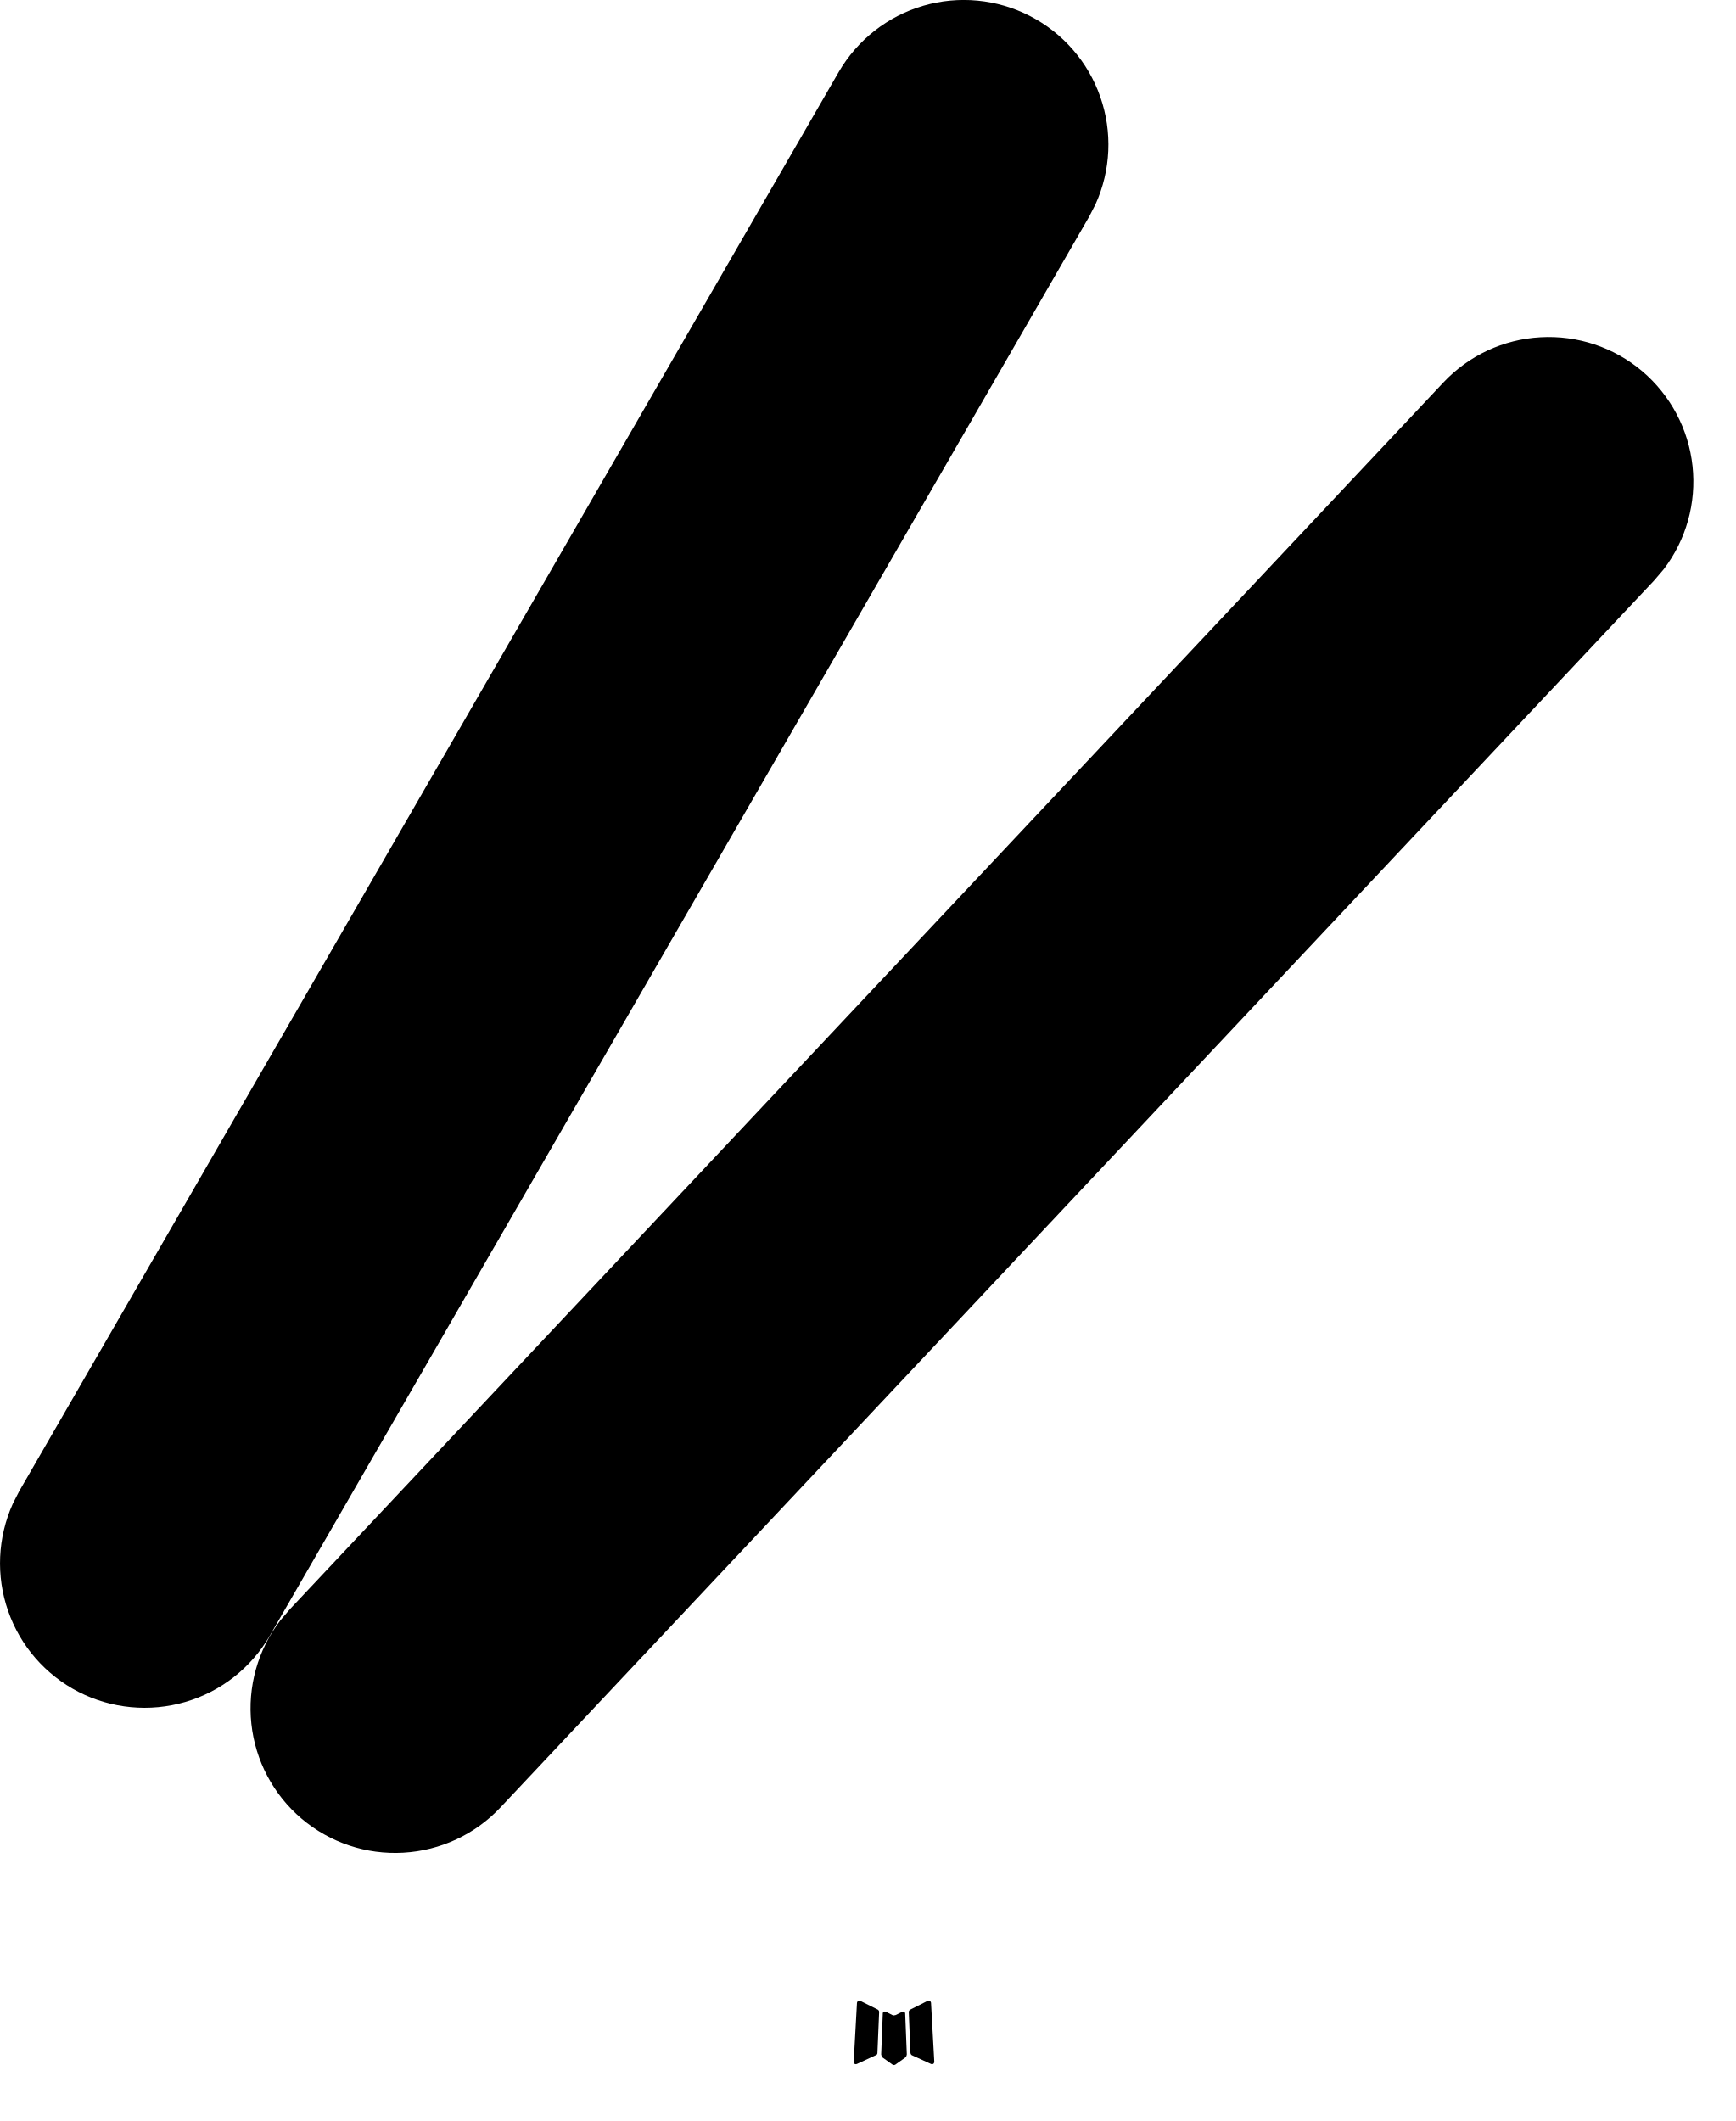
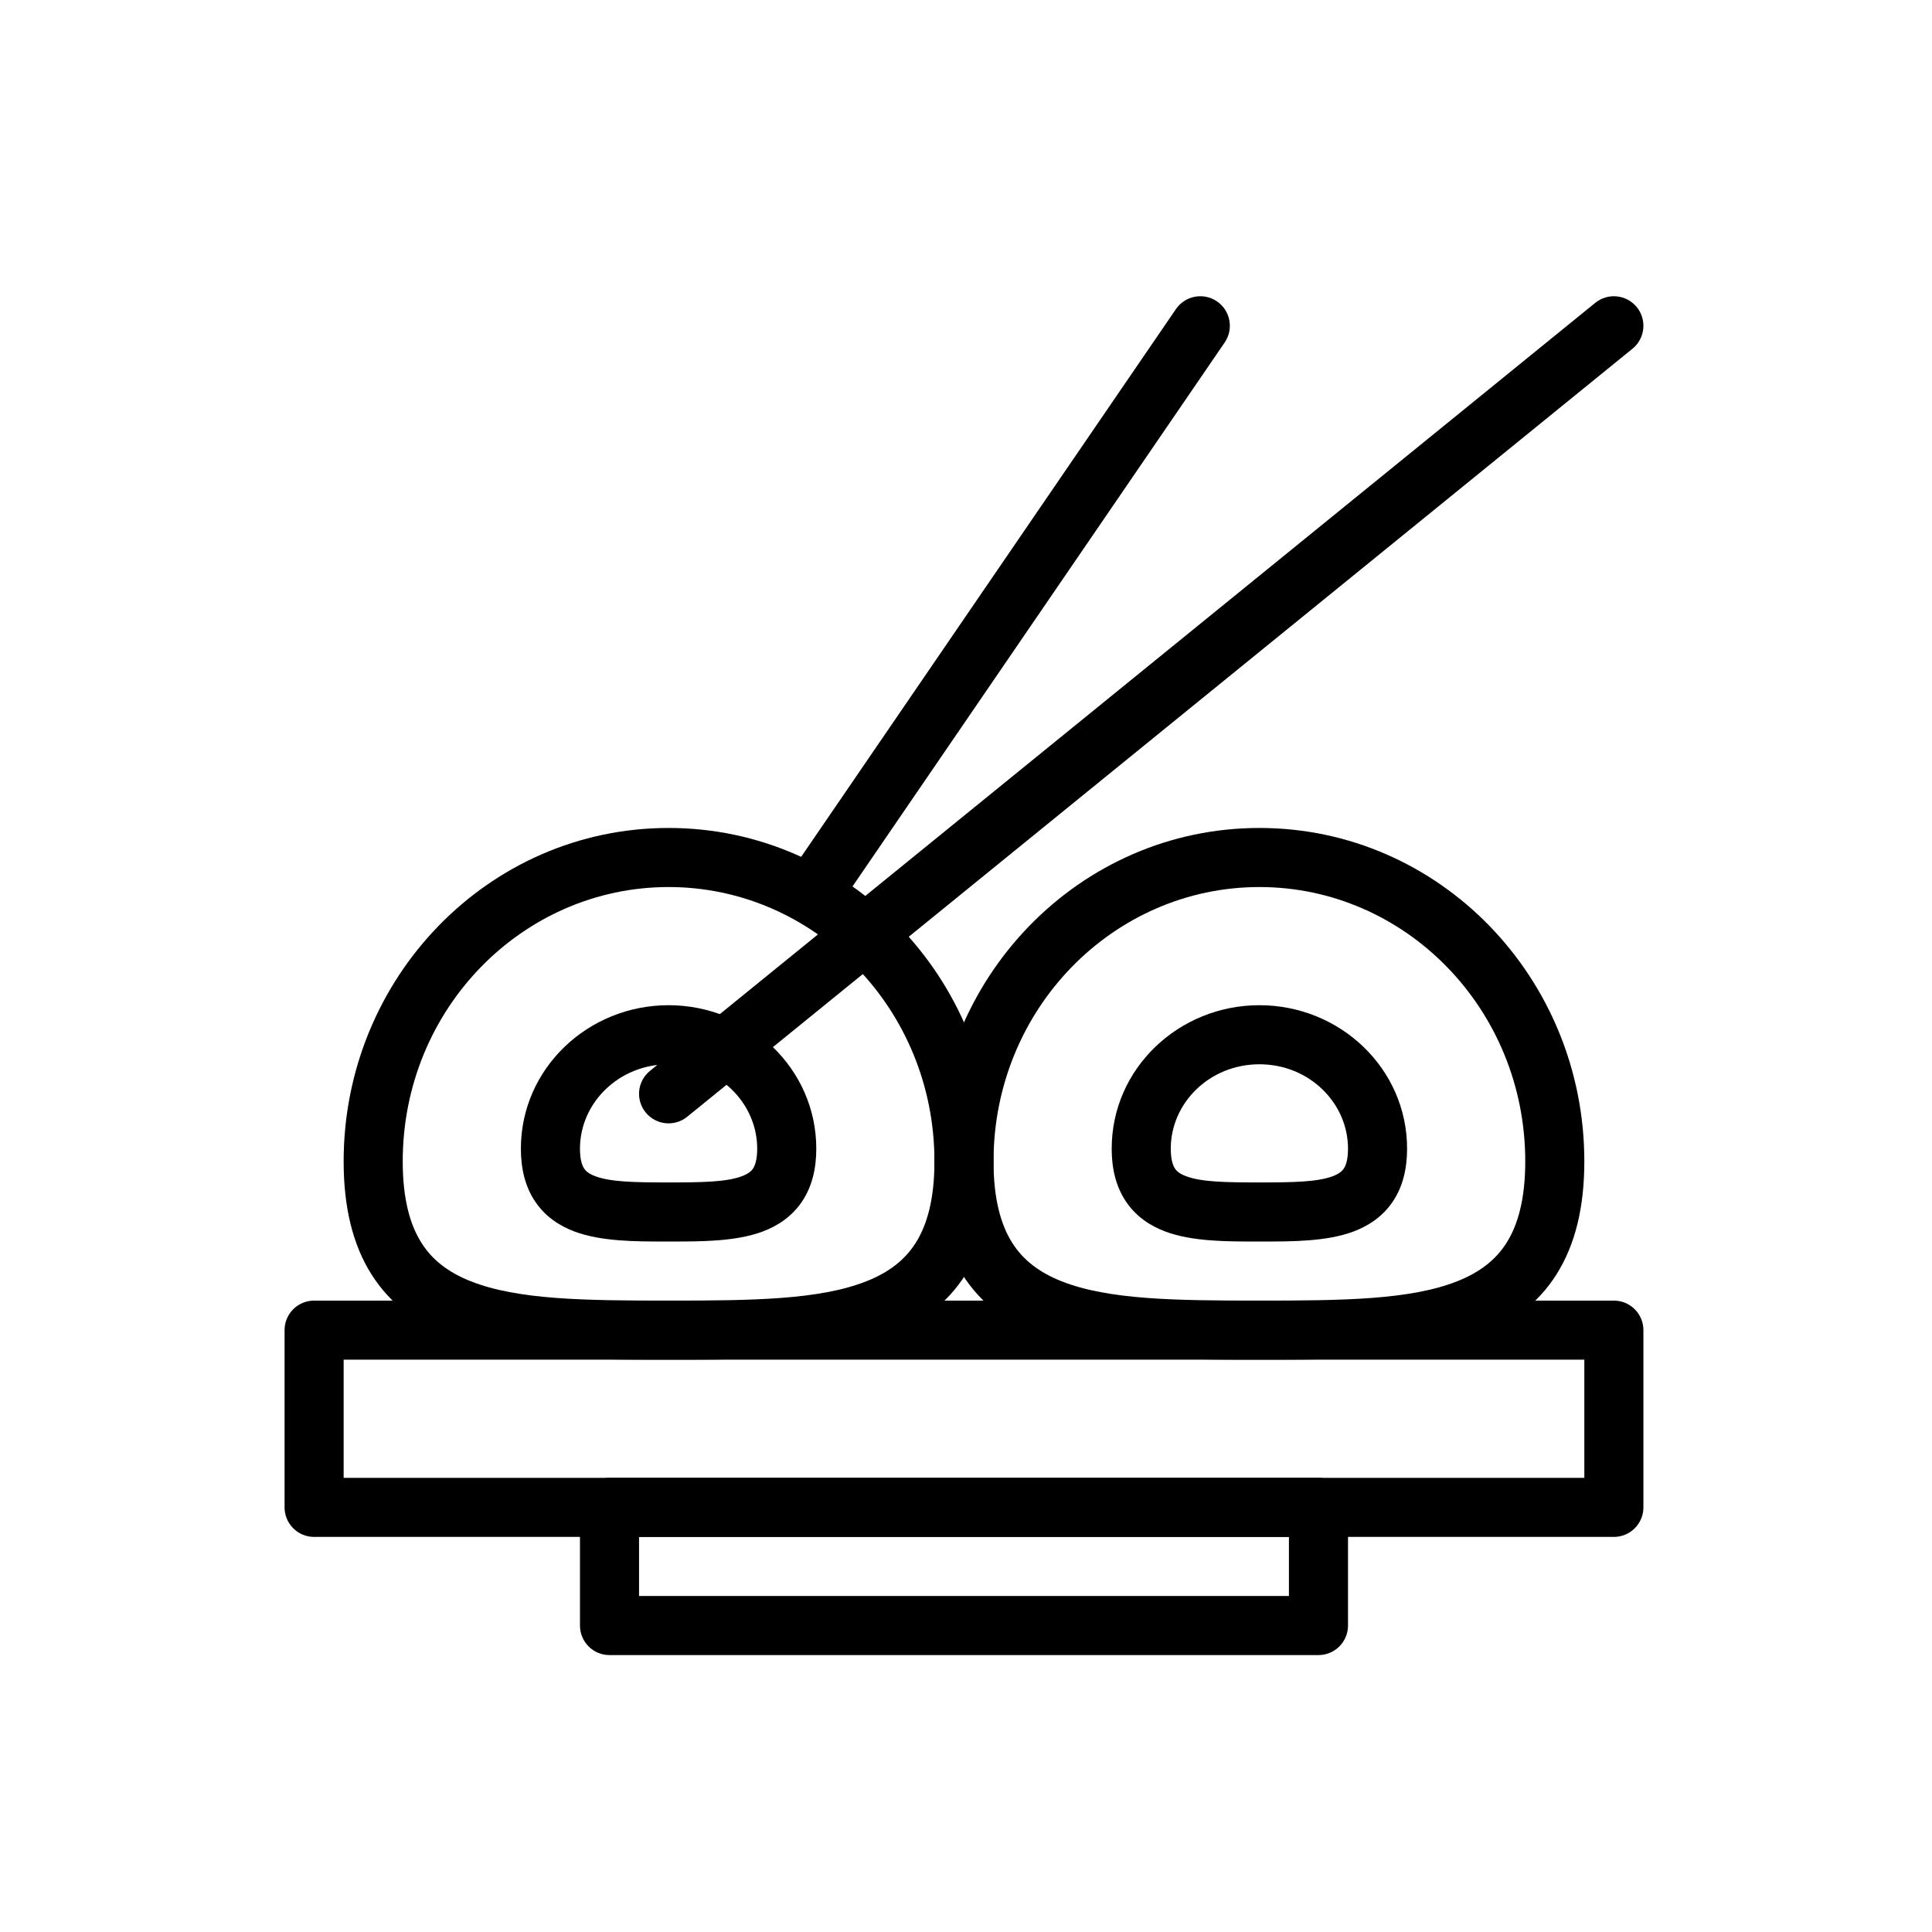
- <svg xmlns="http://www.w3.org/2000/svg" width="18" height="22" viewBox="0 0 18 22" fill="none">
-   <path d="M9.372 20.864L9.36 20.866L9.289 20.901L9.269 20.905L9.255 20.901L9.184 20.865C9.173 20.863 9.165 20.865 9.16 20.871L9.156 20.881L9.139 21.309L9.144 21.329L9.154 21.342L9.258 21.416L9.273 21.42L9.285 21.416L9.389 21.342L9.401 21.326L9.405 21.309L9.388 20.882C9.385 20.872 9.38 20.866 9.372 20.864ZM9.636 20.751L9.622 20.753L9.438 20.846L9.428 20.856L9.425 20.867L9.443 21.297L9.448 21.309L9.456 21.317L9.657 21.409C9.67 21.413 9.679 21.41 9.686 21.401L9.69 21.387L9.656 20.773C9.653 20.761 9.646 20.753 9.636 20.751ZM8.921 20.753C8.917 20.751 8.911 20.75 8.906 20.751C8.901 20.752 8.897 20.755 8.894 20.759L8.888 20.773L8.854 21.387C8.855 21.399 8.86 21.407 8.871 21.411L8.886 21.409L9.087 21.316L9.097 21.308L9.1 21.297L9.118 20.867L9.115 20.855L9.105 20.845L8.921 20.753Z" fill="currentColor" />
-   <path d="M14.969 3.968C15.232 3.688 15.593 3.519 15.977 3.498C16.361 3.476 16.739 3.602 17.033 3.851C17.326 4.1 17.513 4.452 17.554 4.835C17.595 5.217 17.488 5.601 17.254 5.906L17.154 6.023L5.192 18.746C4.929 19.027 4.568 19.195 4.183 19.217C3.799 19.239 3.422 19.113 3.128 18.864C2.835 18.615 2.648 18.263 2.607 17.88C2.566 17.498 2.673 17.114 2.907 16.808L3.007 16.691L14.969 3.968ZM8.699 0.746C8.892 0.414 9.206 0.168 9.575 0.06C9.944 -0.048 10.34 -0.01 10.682 0.166C11.024 0.342 11.286 0.643 11.412 1.006C11.539 1.369 11.521 1.767 11.363 2.117L11.297 2.246L2.797 16.968C2.604 17.301 2.29 17.547 1.921 17.654C1.552 17.762 1.156 17.724 0.814 17.549C0.472 17.373 0.21 17.072 0.084 16.709C-0.043 16.346 -0.025 15.948 0.133 15.597L0.199 15.468L8.699 0.746Z" fill="currentColor" />
+ <svg xmlns="http://www.w3.org/2000/svg" width="300" height="300" viewBox="0 0 300 300" fill="none">
+   <path fill-rule="evenodd" clip-rule="evenodd" d="M44.188 206.543C44.188 204.011 46.241 201.957 48.775 201.957H250.601C253.133 201.957 255.188 204.011 255.188 206.543V234.065C255.188 236.598 253.133 238.652 250.601 238.652H48.775C46.241 238.652 44.188 236.598 44.188 234.065V206.543ZM53.361 211.13V229.478H246.014V211.13H53.361Z" fill="currentColor" />
+   <path fill-rule="evenodd" clip-rule="evenodd" d="M90.057 234.065C90.057 231.532 92.11 229.478 94.644 229.478H204.731C207.263 229.478 209.318 231.532 209.318 234.065V252.413C209.318 254.946 207.263 257 204.731 257H94.644C92.11 257 90.057 254.946 90.057 252.413V234.065ZM99.231 238.652V247.826H200.144V238.652H99.231Z" fill="currentColor" />
+   <path fill-rule="evenodd" clip-rule="evenodd" d="M103.818 137.739C81.139 137.739 62.535 156.686 62.535 180.333C62.535 186.264 63.704 190.234 65.432 192.972C67.13 195.663 69.626 197.576 73.076 198.946C80.38 201.845 90.828 201.956 103.818 201.956C116.808 201.956 127.256 201.845 134.56 198.946C138.01 197.576 140.506 195.663 142.203 192.972C143.932 190.234 145.1 186.264 145.1 180.333C145.1 156.686 126.497 137.739 103.818 137.739ZM53.361 180.333C53.361 151.865 75.831 128.565 103.818 128.565C131.806 128.565 154.274 151.865 154.274 180.333C154.274 187.43 152.876 193.25 149.962 197.869C147.018 202.535 142.796 205.546 137.945 207.473C128.73 211.131 116.383 211.13 104.147 211.13H103.489C91.253 211.13 78.905 211.131 69.691 207.473C64.84 205.546 60.618 202.535 57.674 197.869C54.759 193.25 53.361 187.43 53.361 180.333Z" fill="currentColor" />
+   <path fill-rule="evenodd" clip-rule="evenodd" d="M103.818 165.261C96.059 165.261 90.057 171.284 90.057 178.367C90.057 180.177 90.434 181.044 90.717 181.464C90.983 181.858 91.442 182.274 92.444 182.646C94.817 183.53 98.444 183.609 103.818 183.609C109.192 183.609 112.818 183.53 115.191 182.646C116.193 182.274 116.652 181.858 116.918 181.464C117.201 181.044 117.578 180.177 117.578 178.367C117.578 171.284 111.576 165.261 103.818 165.261ZM80.883 178.367C80.883 165.906 91.31 156.087 103.818 156.087C116.325 156.087 126.752 165.906 126.752 178.367C126.752 181.442 126.103 184.246 124.529 186.586C122.938 188.95 120.71 190.381 118.392 191.244C114.25 192.785 108.903 192.784 104.24 192.783C104.099 192.783 103.958 192.783 103.818 192.783C103.677 192.783 103.536 192.783 103.395 192.783C98.733 192.784 93.385 192.785 89.244 191.244C86.925 190.381 84.697 188.95 83.106 186.586C81.532 184.246 80.883 181.442 80.883 178.367Z" fill="currentColor" />
+   <path fill-rule="evenodd" clip-rule="evenodd" d="M195.557 165.261C187.798 165.261 181.796 171.284 181.796 178.367C181.796 180.177 182.174 181.044 182.457 181.464C182.723 181.858 183.181 182.274 184.183 182.646C186.556 183.53 190.183 183.609 195.557 183.609C200.931 183.609 204.557 183.53 206.931 182.646C207.932 182.274 208.391 181.858 208.657 181.464C208.94 181.044 209.318 180.177 209.318 178.367C209.318 171.284 203.315 165.261 195.557 165.261ZM172.622 178.367C172.622 165.906 183.049 156.087 195.557 156.087C208.065 156.087 218.492 165.906 218.492 178.367C218.492 181.442 217.842 184.246 216.268 186.586C214.677 188.95 212.45 190.381 210.131 191.244C205.989 192.785 200.642 192.784 195.98 192.783C195.838 192.783 195.697 192.783 195.557 192.783C195.416 192.783 195.276 192.783 195.134 192.783C190.472 192.784 185.124 192.785 180.983 191.244C178.664 190.381 176.437 188.95 174.846 186.586C173.272 184.246 172.622 181.442 172.622 178.367Z" fill="currentColor" />
+   <path fill-rule="evenodd" clip-rule="evenodd" d="M195.557 137.739C172.878 137.739 154.274 156.686 154.274 180.333C154.274 186.264 155.443 190.234 157.172 192.972C158.869 195.663 161.365 197.576 164.815 198.946C172.12 201.845 182.568 201.956 195.557 201.956C208.546 201.956 218.995 201.845 226.299 198.946C229.749 197.576 232.245 195.663 233.943 192.972C235.671 190.234 236.84 186.264 236.84 180.333C236.84 156.686 218.236 137.739 195.557 137.739ZM145.101 180.333C145.101 151.865 167.569 128.565 195.557 128.565C223.545 128.565 246.014 151.865 246.014 180.333C246.014 187.43 244.616 193.25 241.701 197.869C238.757 202.535 234.535 205.546 229.684 207.473C220.47 211.131 208.122 211.13 195.886 211.13H195.228C182.993 211.13 170.644 211.131 161.43 207.473C156.579 205.546 152.357 202.535 149.413 197.869C146.499 193.25 145.101 187.43 145.101 180.333Z" fill="currentColor" />
+   <path fill-rule="evenodd" clip-rule="evenodd" d="M254.161 47.694C255.758 49.661 255.459 52.55 253.493 54.147L106.71 173.408C104.744 175.005 101.855 174.706 100.258 172.74C98.66 170.774 98.959 167.885 100.925 166.288L247.708 47.027C249.674 45.43 252.562 45.728 254.161 47.694Z" fill="currentColor" />
+   <path fill-rule="evenodd" clip-rule="evenodd" d="M188.974 46.802C191.065 48.232 191.6 51.087 190.17 53.178L130.539 140.33C129.109 142.421 126.254 142.955 124.163 141.525C122.072 140.095 121.537 137.24 122.968 135.149L182.598 47.997C184.028 45.907 186.883 45.371 188.974 46.802Z" fill="currentColor" />
</svg>
